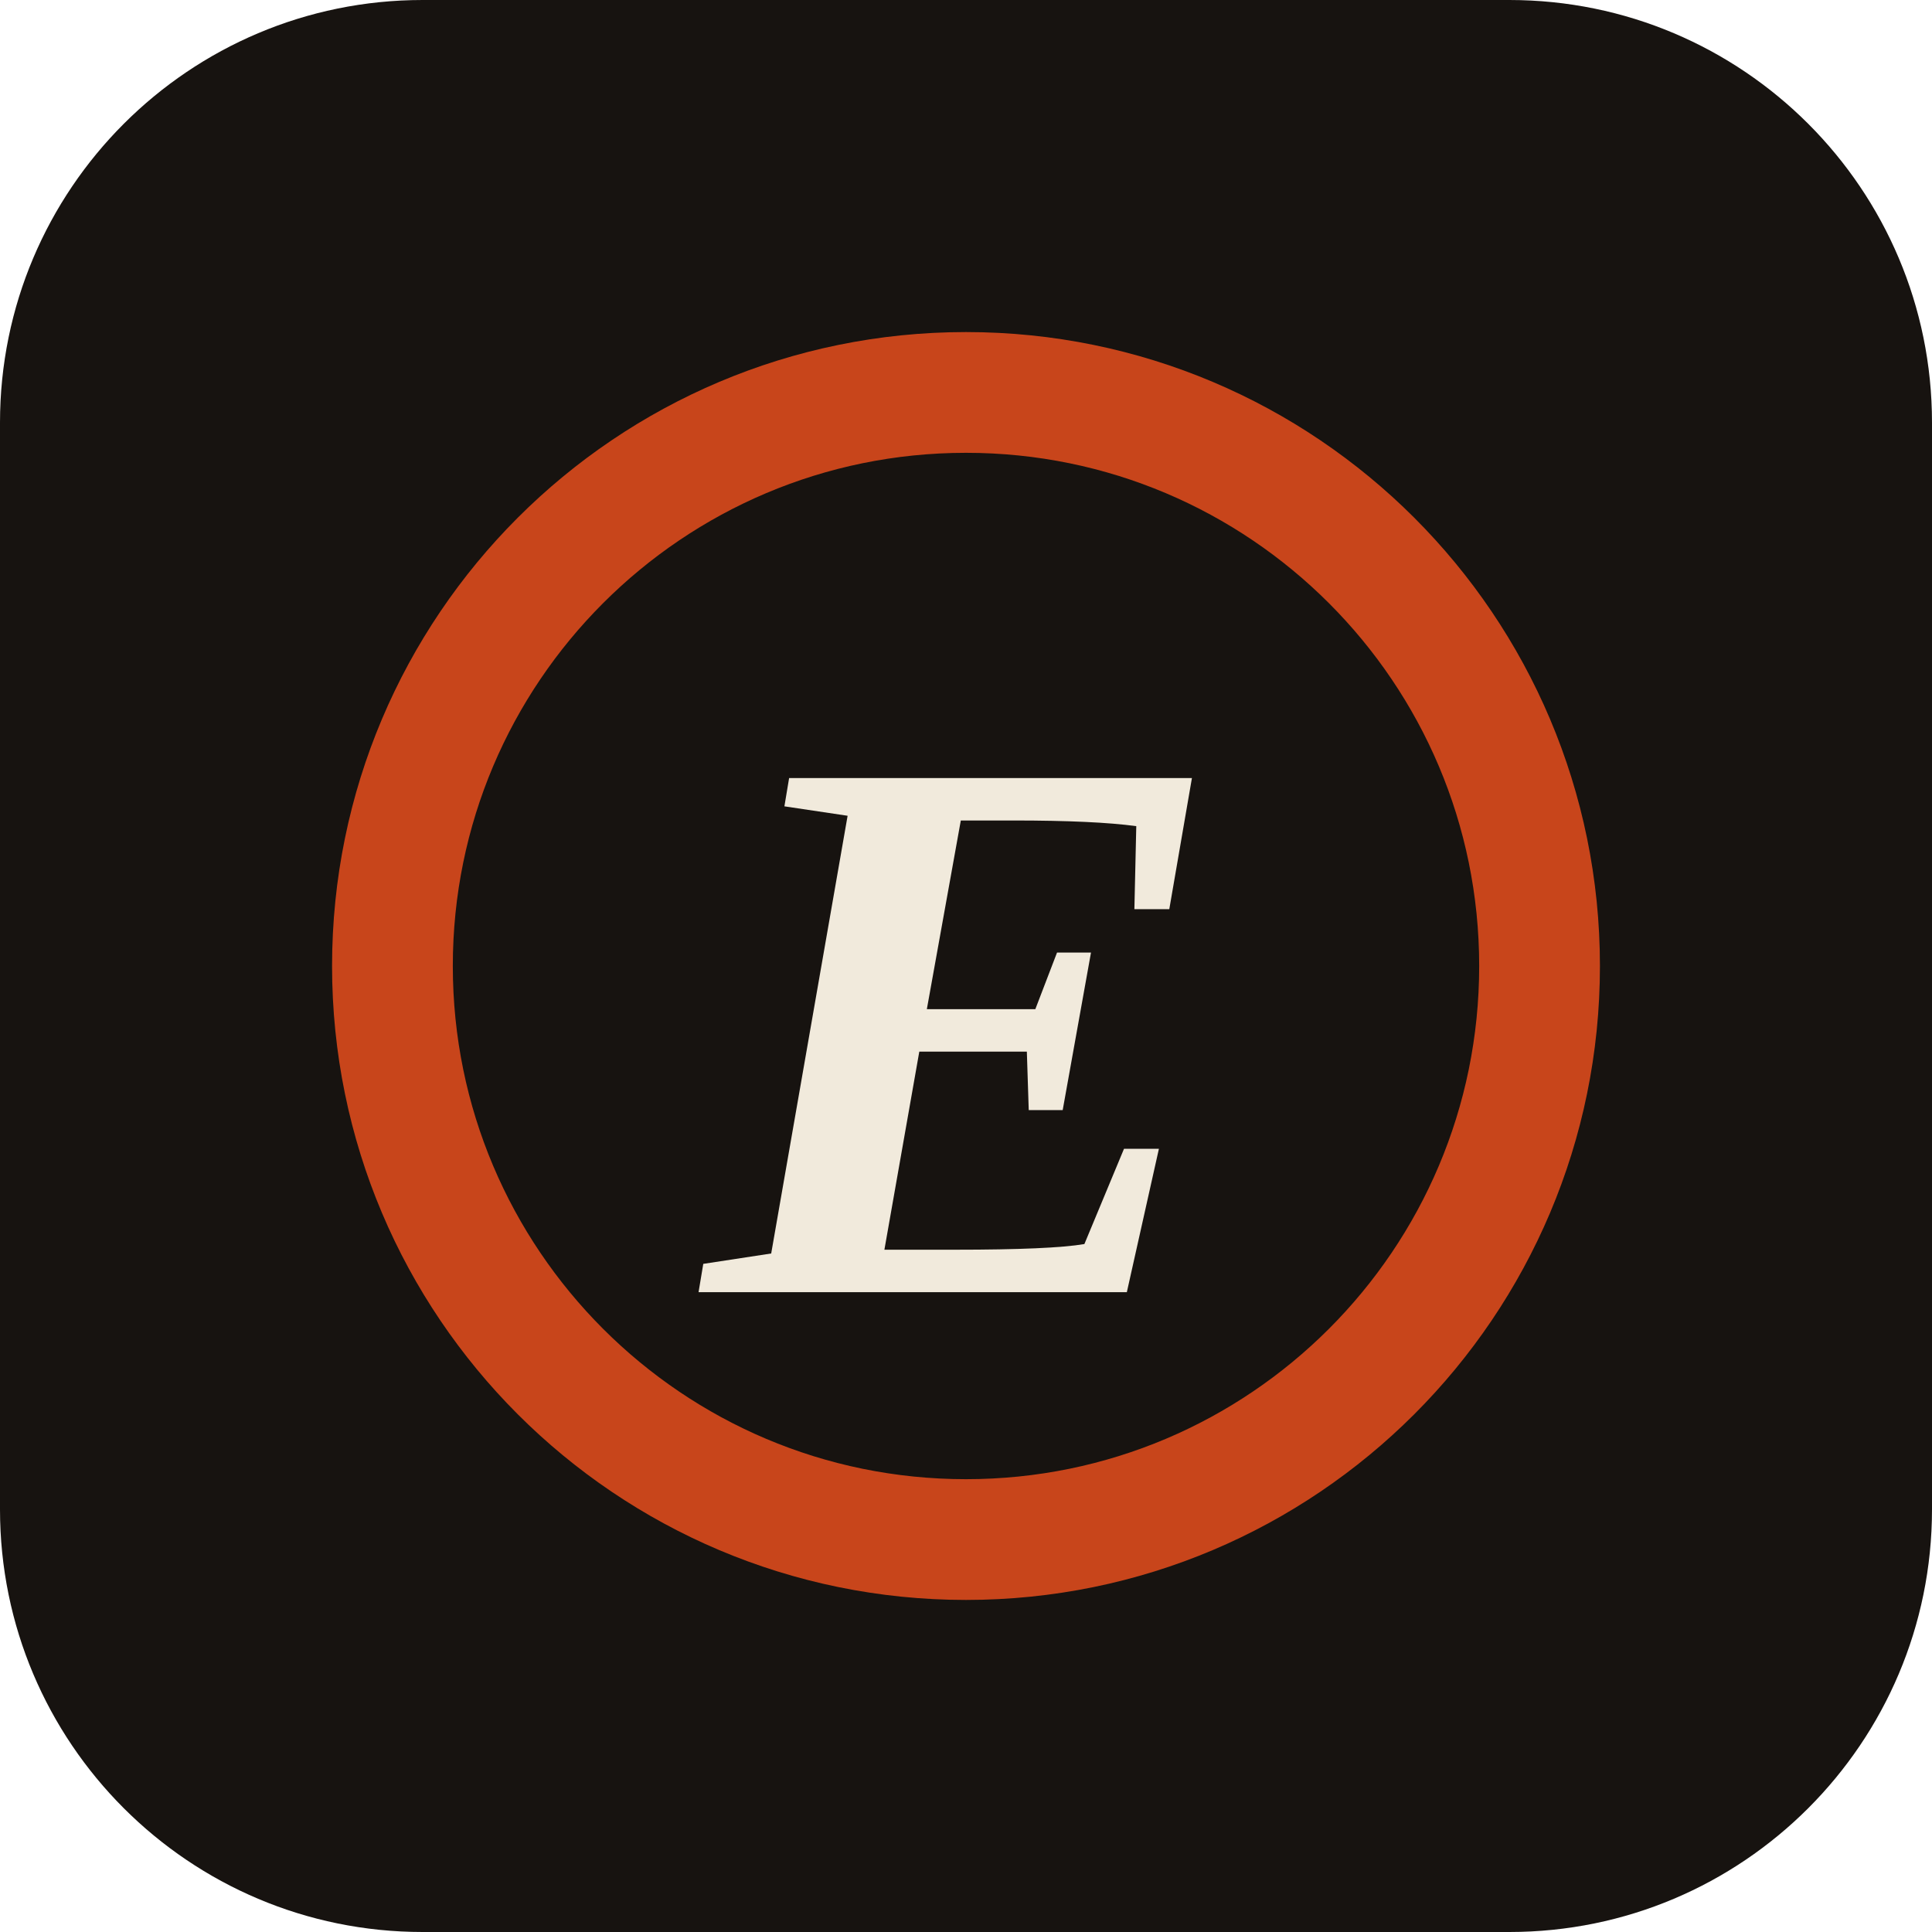
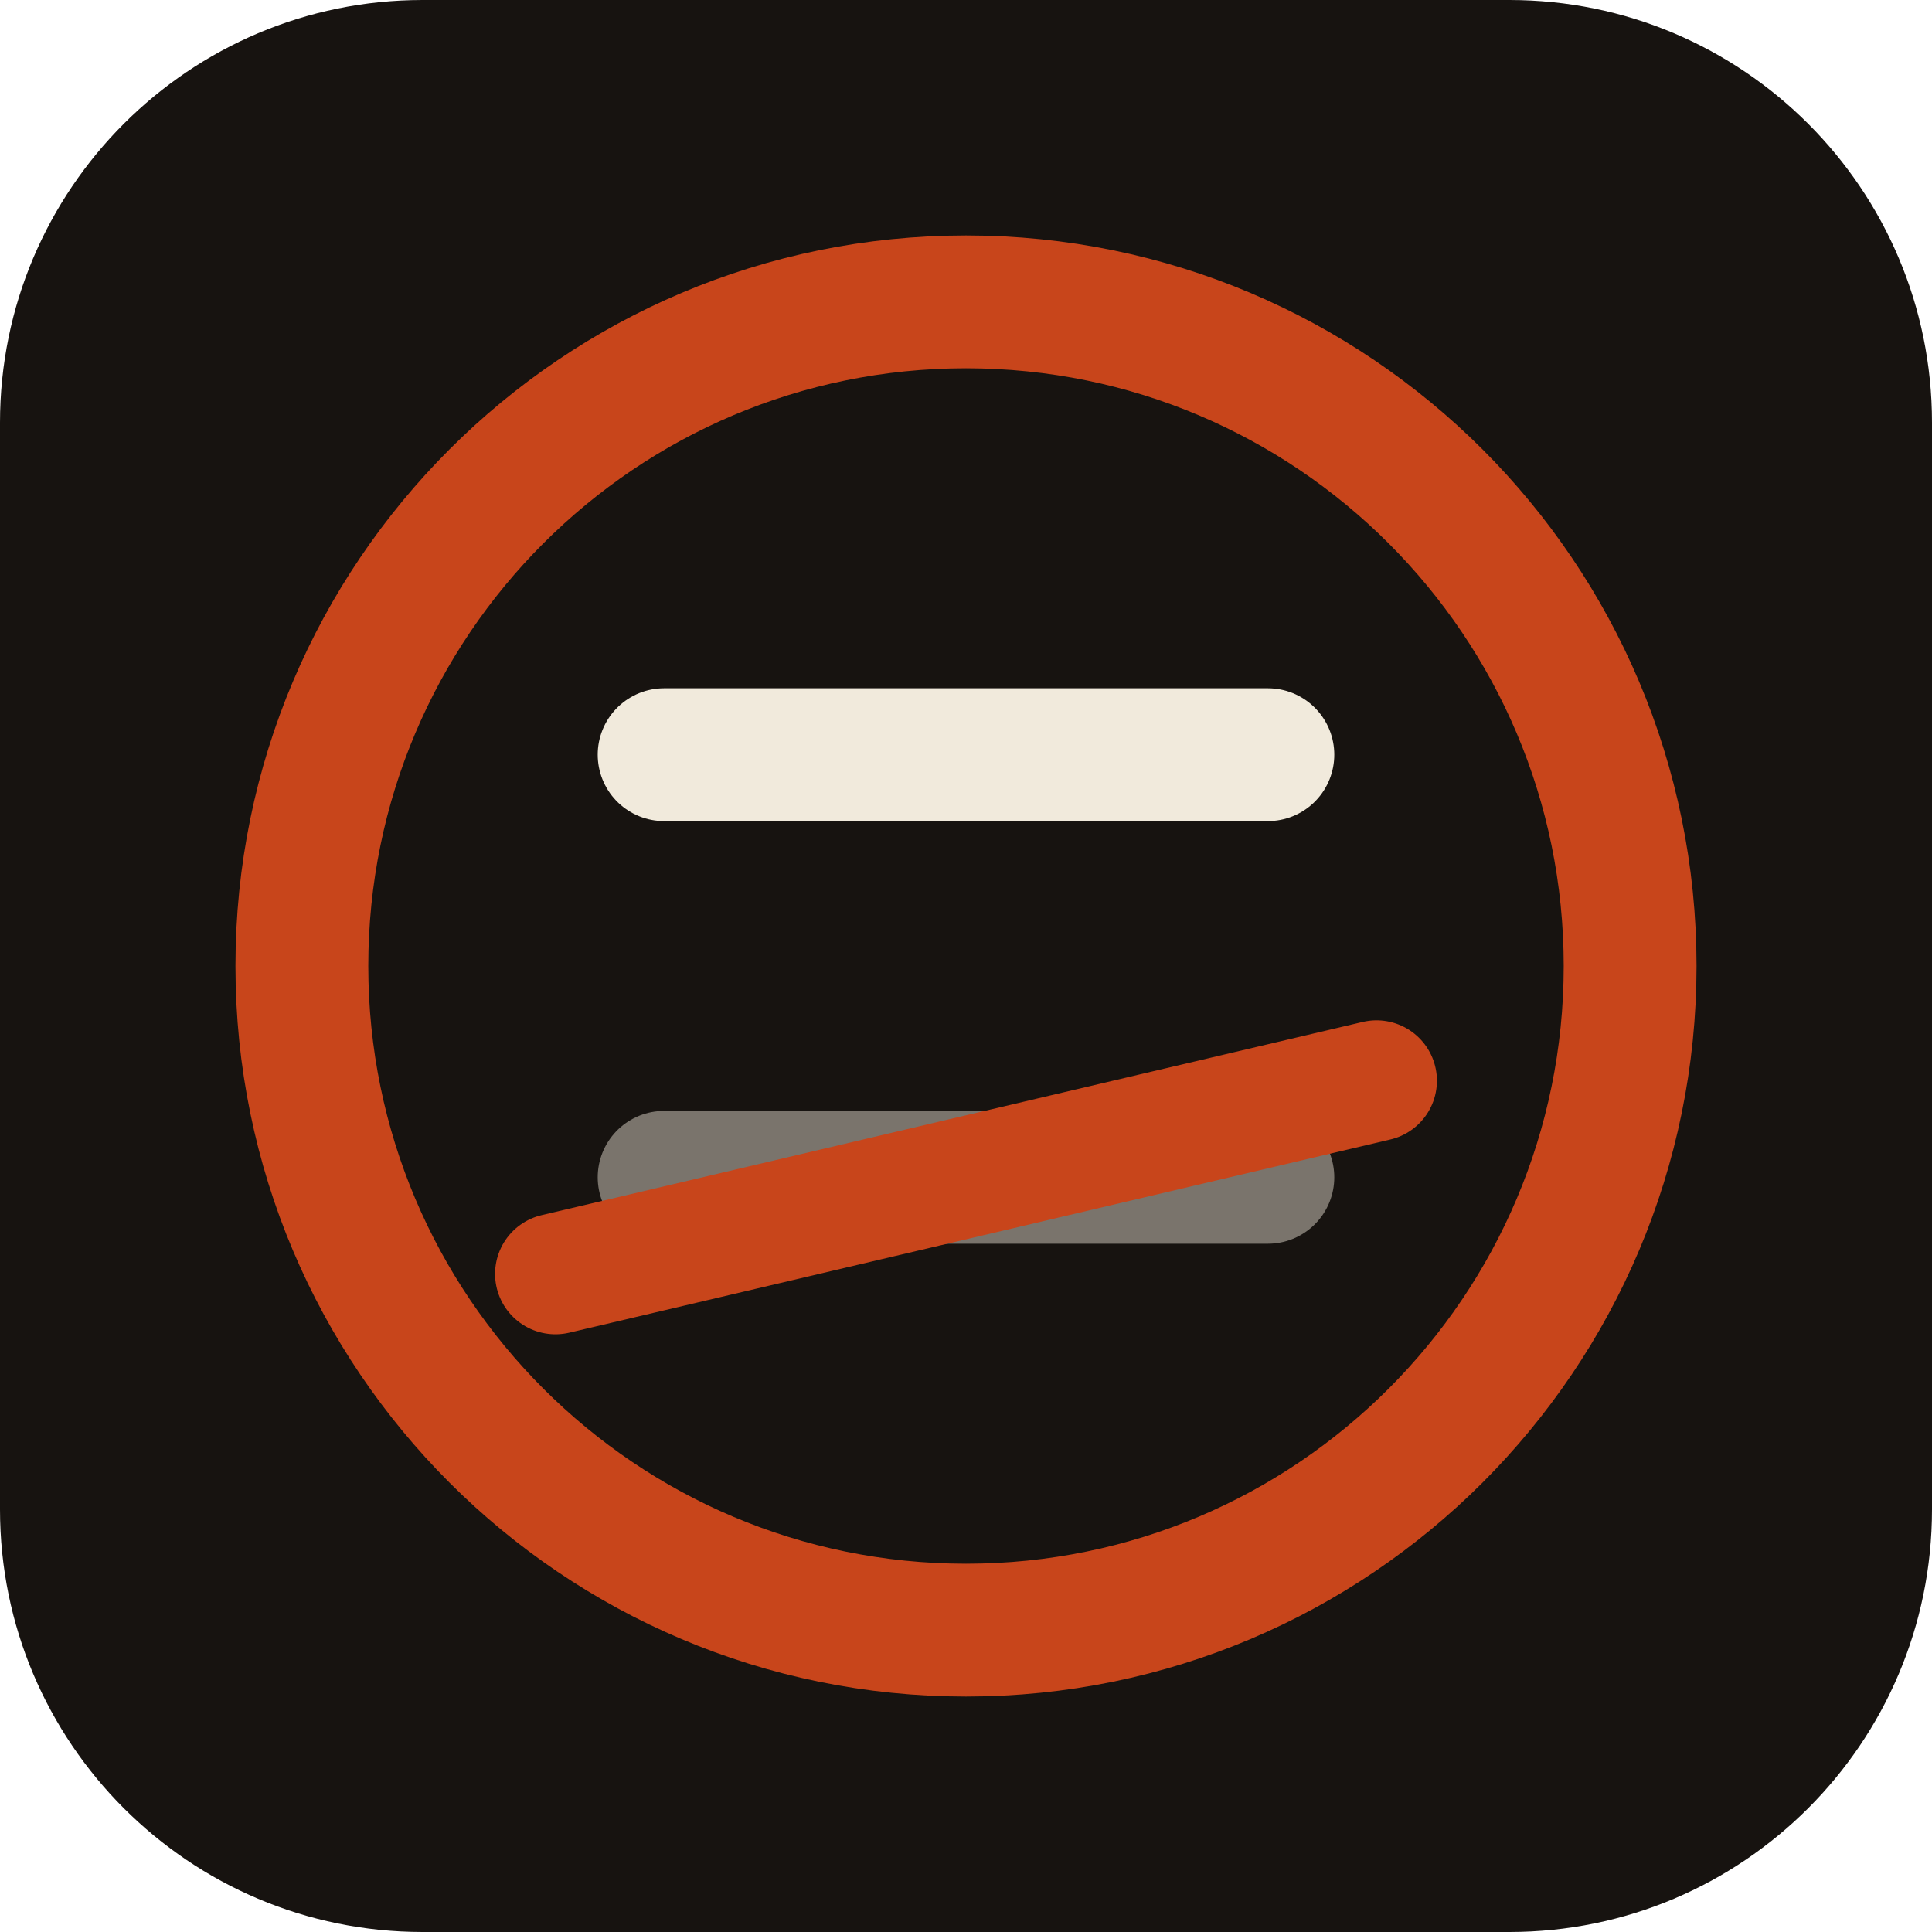
<svg xmlns="http://www.w3.org/2000/svg" viewBox="0 0 32 32">
  <rect width="32" height="32" rx="7" fill="#171310" />
-   <circle cx="16" cy="16" r="9.5" fill="none" stroke="#c8451b" stroke-width="2" />
-   <text x="16" y="21.4" text-anchor="middle" fill="#f1eadc" font-family="Georgia, 'Times New Roman', serif" font-size="13" font-style="italic" font-weight="600">E</text>
+   <circle cx="16" cy="16" r="11" fill="none" stroke="#c8451b" stroke-width="2.2" />
+   <line x1="11" y1="12.5" x2="21" y2="12.5" stroke="#f1eadc" stroke-width="2.2" stroke-linecap="round" />
+   <line x1="11" y1="19.5" x2="21" y2="19.5" stroke="#f1eadc" stroke-width="2.2" stroke-linecap="round" opacity="0.45" />
+   <line x1="9.2" y1="21.1" x2="22.8" y2="17.9" stroke="#c8451b" stroke-width="2" stroke-linecap="round" />
</svg>
